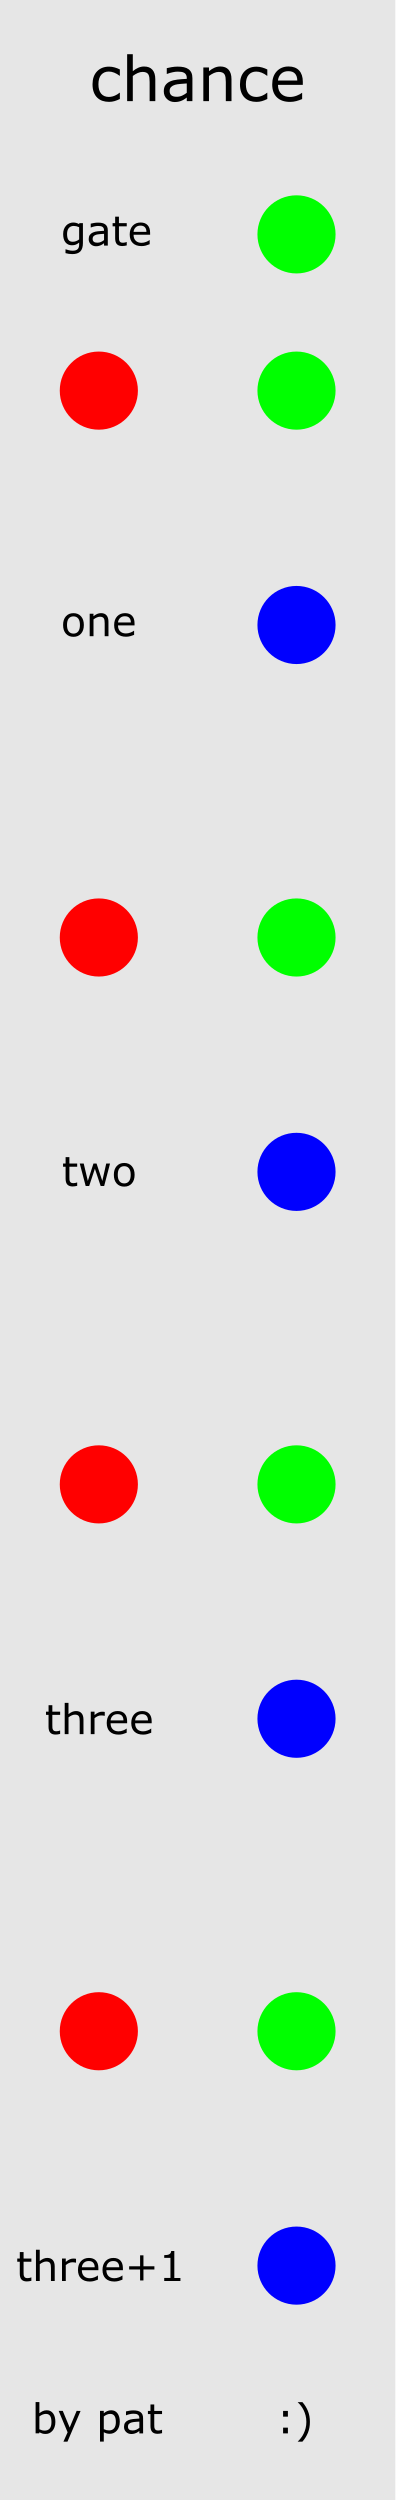
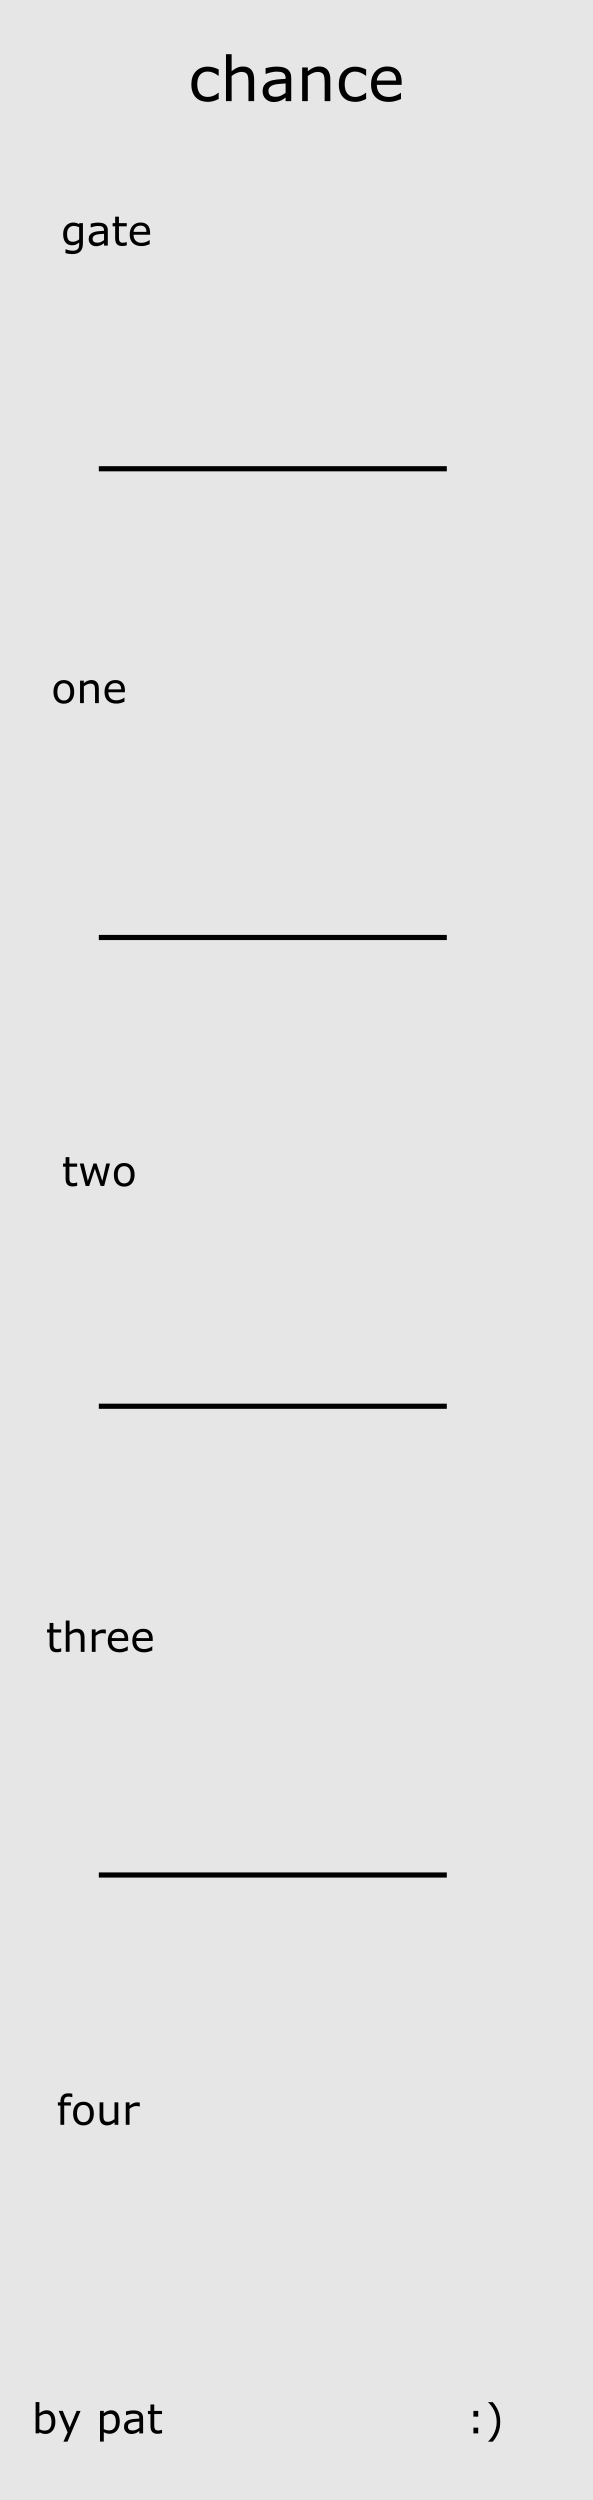
- <svg xmlns="http://www.w3.org/2000/svg" width="20.32mm" height="128.5mm" viewBox="0 0 20.32 128.5" version="1.1" id="svg8">
+ <svg xmlns="http://www.w3.org/2000/svg" width="30.48mm" height="128.5mm" viewBox="0 0 30.48 128.5" version="1.1" id="svg8">
  <defs id="defs2" />
  <g id="layer1">
-     <rect style="fill:#e6e6e6;fill-opacity:1;stroke-width:0.265" id="rect12" width="20.32" height="128.5" x="3.0125243e-06" y="0" ry="0" />
-     <g aria-label="chance" id="text1655" style="font-size:3.175px;line-height:1.25;font-family:sans-serif;stroke-width:0.265">
+     <rect style="fill:#e6e6e6;fill-opacity:1;stroke-width:0.324" id="rect12" width="30.48" height="128.5" x="9.2871587e-06" y="-1.0121094e-06" ry="0" />
+     <g aria-label="chance" id="text1655" style="font-size:3.175px;line-height:1.25;font-family:sans-serif;stroke-width:0.265" transform="translate(5.08)">
      <path d="M 6.161,5.089 Q 6.015,5.159 5.884,5.198 5.753,5.236 5.606,5.236 q -0.188,0 -0.344,-0.054 Q 5.105,5.126 4.994,5.015 4.88,4.903 4.818,4.733 4.756,4.562 4.756,4.334 q 0,-0.425 0.233,-0.667 0.234,-0.242 0.617,-0.242 0.149,0 0.291,0.042 0.144,0.042 0.264,0.102 V 3.894 H 6.146 Q 6.012,3.79 5.87,3.734 5.728,3.678 5.594,3.678 q -0.248,0 -0.392,0.167 -0.143,0.166 -0.143,0.488 0,0.313 0.14,0.482 0.141,0.167 0.395,0.167 0.088,0 0.18,-0.023 0.091,-0.023 0.164,-0.06 0.064,-0.033 0.119,-0.068 0.056,-0.037 0.088,-0.064 h 0.016 z" style="font-size:3.175px;stroke-width:0.265" id="path1748" />
      <path d="M 7.983,5.198 H 7.691 V 4.212 q 0,-0.119 -0.014,-0.223 -0.014,-0.105 -0.051,-0.164 -0.039,-0.065 -0.112,-0.096 -0.073,-0.033 -0.189,-0.033 -0.119,0 -0.25,0.059 Q 6.945,3.813 6.826,3.905 V 5.198 H 6.535 V 2.785 h 0.291 V 3.658 Q 6.963,3.545 7.108,3.482 q 0.146,-0.064 0.299,-0.064 0.281,0 0.428,0.169 0.147,0.169 0.147,0.487 z" style="font-size:3.175px;stroke-width:0.265" id="path1750" />
      <path d="M 9.889,5.198 H 9.6 V 5.013 q -0.039,0.026 -0.105,0.074 -0.065,0.047 -0.127,0.074 -0.073,0.036 -0.167,0.059 -0.095,0.025 -0.222,0.025 -0.234,0 -0.397,-0.155 -0.163,-0.155 -0.163,-0.395 0,-0.197 0.084,-0.318 0.085,-0.122 0.242,-0.192 0.158,-0.07 0.38,-0.095 0.222,-0.025 0.476,-0.037 v -0.045 q 0,-0.099 -0.036,-0.164 Q 9.53,3.779 9.465,3.742 9.403,3.706 9.316,3.694 9.229,3.682 9.134,3.682 9.02,3.682 8.879,3.713 8.738,3.742 8.587,3.799 H 8.572 V 3.503 q 0.085,-0.023 0.246,-0.051 0.161,-0.028 0.318,-0.028 0.183,0 0.318,0.031 0.136,0.029 0.236,0.102 0.098,0.071 0.149,0.184 0.051,0.113 0.051,0.281 z M 9.6,4.771 V 4.289 Q 9.466,4.297 9.285,4.313 9.105,4.328 9,4.357 8.874,4.393 8.797,4.469 q -0.078,0.074 -0.078,0.206 0,0.149 0.09,0.225 0.09,0.074 0.274,0.074 0.153,0 0.281,-0.059 0.127,-0.06 0.236,-0.144 z" style="font-size:3.175px;stroke-width:0.265" id="path1752" />
      <path d="M 11.899,5.198 H 11.607 V 4.212 q 0,-0.119 -0.014,-0.223 -0.014,-0.105 -0.051,-0.164 -0.039,-0.065 -0.112,-0.096 -0.073,-0.033 -0.189,-0.033 -0.119,0 -0.25,0.059 -0.13,0.059 -0.25,0.15 V 5.198 H 10.451 V 3.466 h 0.291 v 0.192 q 0.136,-0.113 0.282,-0.177 0.146,-0.064 0.299,-0.064 0.281,0 0.428,0.169 0.147,0.169 0.147,0.487 z" style="font-size:3.175px;stroke-width:0.265" id="path1754" />
      <path d="m 13.74,5.089 q -0.146,0.07 -0.278,0.109 -0.13,0.039 -0.278,0.039 -0.188,0 -0.344,-0.054 -0.157,-0.056 -0.268,-0.167 -0.113,-0.112 -0.175,-0.282 -0.062,-0.171 -0.062,-0.398 0,-0.425 0.233,-0.667 0.234,-0.242 0.617,-0.242 0.149,0 0.291,0.042 0.144,0.042 0.264,0.102 v 0.324 h -0.015 q -0.133,-0.104 -0.276,-0.16 -0.141,-0.056 -0.276,-0.056 -0.248,0 -0.392,0.167 -0.143,0.166 -0.143,0.488 0,0.313 0.14,0.482 0.141,0.167 0.395,0.167 0.088,0 0.18,-0.023 0.091,-0.023 0.164,-0.06 0.064,-0.033 0.119,-0.068 0.056,-0.037 0.088,-0.064 h 0.015 z" style="font-size:3.175px;stroke-width:0.265" id="path1756" />
      <path d="m 15.564,4.362 h -1.276 q 0,0.16 0.048,0.279 0.048,0.118 0.132,0.194 0.081,0.074 0.191,0.112 0.112,0.037 0.245,0.037 0.177,0 0.355,-0.07 0.18,-0.071 0.256,-0.14 h 0.015 v 0.318 q -0.147,0.062 -0.301,0.104 -0.153,0.042 -0.322,0.042 -0.431,0 -0.673,-0.233 -0.242,-0.234 -0.242,-0.664 0,-0.425 0.231,-0.674 0.233,-0.25 0.611,-0.25 0.35,0 0.54,0.205 0.191,0.205 0.191,0.581 z M 15.28,4.139 q -0.002,-0.229 -0.116,-0.355 -0.113,-0.126 -0.346,-0.126 -0.234,0 -0.374,0.138 -0.138,0.138 -0.157,0.343 z" style="font-size:3.175px;stroke-width:0.265" id="path1758" />
    </g>
-     <g aria-label="one" id="text1659" style="font-size:2.117px;line-height:1.25;font-family:sans-serif;stroke-width:0.265">
+     <g aria-label="one" id="text1659" style="font-size:2.117px;line-height:1.25;font-family:sans-serif;stroke-width:0.265" transform="translate(-0.495587,3.438396)">
      <path d="m 4.31,32.125 q 0,0.282 -0.145,0.445 -0.145,0.163 -0.388,0.163 -0.245,0 -0.39,-0.163 -0.144,-0.163 -0.144,-0.445 0,-0.282 0.144,-0.445 0.145,-0.164 0.39,-0.164 0.243,0 0.388,0.164 0.145,0.163 0.145,0.445 z m -0.201,0 q 0,-0.224 -0.088,-0.333 -0.088,-0.11 -0.244,-0.11 -0.158,0 -0.246,0.11 -0.087,0.109 -0.087,0.333 0,0.217 0.088,0.33 0.088,0.112 0.245,0.112 0.155,0 0.243,-0.111 0.089,-0.112 0.089,-0.331 z" style="stroke-width:0.265" id="path1770" />
      <path d="M 5.576,32.702 H 5.381 v -0.657 q 0,-0.08 -0.009,-0.149 -0.009,-0.07 -0.034,-0.11 -0.026,-0.043 -0.074,-0.064 -0.049,-0.022 -0.126,-0.022 -0.08,0 -0.166,0.039 -0.087,0.039 -0.166,0.1 v 0.862 H 4.61 v -1.154 h 0.194 v 0.128 q 0.091,-0.075 0.188,-0.118 0.097,-0.042 0.199,-0.042 0.187,0 0.285,0.113 0.098,0.113 0.098,0.325 z" style="stroke-width:0.265" id="path1772" />
      <path d="M 6.916,32.145 H 6.065 q 0,0.106 0.032,0.186 0.032,0.079 0.088,0.129 0.054,0.05 0.127,0.074 0.074,0.025 0.163,0.025 0.118,0 0.237,-0.047 0.12,-0.048 0.171,-0.093 h 0.01 v 0.212 q -0.098,0.041 -0.201,0.069 -0.102,0.028 -0.215,0.028 -0.287,0 -0.449,-0.155 -0.161,-0.156 -0.161,-0.442 0,-0.283 0.154,-0.45 0.155,-0.166 0.407,-0.166 0.234,0 0.36,0.136 0.127,0.136 0.127,0.388 z m -0.189,-0.149 q -0.001,-0.153 -0.078,-0.237 -0.075,-0.084 -0.23,-0.084 -0.156,0 -0.249,0.092 -0.092,0.092 -0.104,0.228 z" style="stroke-width:0.265" id="path1774" />
    </g>
    <g aria-label="two" id="text1663" style="font-size:2.117px;line-height:1.25;font-family:sans-serif;stroke-width:0.265">
      <path d="m 3.968,60.951 q -0.055,0.014 -0.12,0.024 -0.064,0.009 -0.115,0.009 -0.177,0 -0.269,-0.095 -0.092,-0.095 -0.092,-0.305 V 59.97 H 3.241 v -0.163 h 0.131 v -0.332 h 0.194 v 0.332 h 0.401 v 0.163 H 3.567 v 0.526 q 0,0.091 0.004,0.143 0.004,0.051 0.029,0.095 0.023,0.041 0.062,0.061 0.04,0.019 0.122,0.019 0.048,0 0.099,-0.013 0.052,-0.014 0.074,-0.024 h 0.01 z" style="stroke-width:0.265" id="path1777" />
      <path d="M 5.655,59.807 5.354,60.961 H 5.174 L 4.877,60.072 4.583,60.961 H 4.404 L 4.1,59.807 h 0.203 l 0.212,0.894 0.288,-0.894 h 0.16 l 0.296,0.894 0.201,-0.894 z" style="stroke-width:0.265" id="path1779" />
      <path d="m 6.919,60.385 q 0,0.282 -0.145,0.445 -0.145,0.163 -0.388,0.163 -0.245,0 -0.39,-0.163 -0.144,-0.163 -0.144,-0.445 0,-0.282 0.144,-0.445 0.145,-0.164 0.39,-0.164 0.243,0 0.388,0.164 0.145,0.163 0.145,0.445 z m -0.201,0 q 0,-0.224 -0.088,-0.333 -0.088,-0.11 -0.244,-0.11 -0.158,0 -0.246,0.11 -0.087,0.109 -0.087,0.333 0,0.217 0.088,0.33 0.088,0.112 0.245,0.112 0.155,0 0.243,-0.111 0.089,-0.112 0.089,-0.331 z" style="stroke-width:0.265" id="path1781" />
    </g>
-     <g aria-label="three" id="text1667" style="font-size:2.117px;line-height:1.25;font-family:sans-serif;stroke-width:0.265">
+     <g aria-label="three" id="text1667" style="font-size:2.117px;line-height:1.25;font-family:sans-serif;stroke-width:0.265" transform="translate(0.0547677,-4.22901)">
      <path d="m 3.091,89.124 q -0.055,0.014 -0.12,0.024 -0.064,0.009 -0.115,0.009 -0.177,0 -0.269,-0.095 -0.092,-0.095 -0.092,-0.305 V 88.143 H 2.364 V 87.98 H 2.496 v -0.332 h 0.194 v 0.332 h 0.401 v 0.163 H 2.69 v 0.526 q 0,0.091 0.004,0.143 0.004,0.051 0.029,0.095 0.023,0.041 0.062,0.061 0.04,0.019 0.122,0.019 0.048,0 0.099,-0.013 0.052,-0.014 0.074,-0.024 h 0.01 z" style="stroke-width:0.265" id="path1784" />
      <path d="M 4.291,89.134 H 4.097 v -0.657 q 0,-0.08 -0.009,-0.149 -0.009,-0.07 -0.034,-0.11 -0.026,-0.043 -0.074,-0.064 -0.049,-0.022 -0.126,-0.022 -0.08,0 -0.166,0.039 -0.087,0.039 -0.166,0.1 v 0.862 H 3.326 V 87.526 h 0.194 v 0.582 q 0.091,-0.075 0.188,-0.118 0.097,-0.042 0.199,-0.042 0.187,0 0.285,0.113 0.098,0.113 0.098,0.325 z" style="stroke-width:0.265" id="path1786" />
      <path d="M 5.385,88.192 H 5.375 q -0.043,-0.01 -0.085,-0.014 -0.04,-0.005 -0.096,-0.005 -0.09,0 -0.174,0.04 -0.084,0.039 -0.161,0.102 v 0.82 H 4.665 v -1.154 h 0.194 v 0.171 q 0.116,-0.093 0.204,-0.131 0.089,-0.039 0.181,-0.039 0.051,0 0.073,0.003 0.023,0.002 0.068,0.009 z" style="stroke-width:0.265" id="path1788" />
      <path d="M 6.535,88.577 H 5.684 q 0,0.106 0.032,0.186 0.032,0.079 0.088,0.129 0.054,0.05 0.127,0.074 0.074,0.025 0.163,0.025 0.118,0 0.237,-0.047 0.12,-0.048 0.171,-0.093 h 0.01 v 0.212 q -0.098,0.041 -0.201,0.069 -0.102,0.028 -0.215,0.028 -0.287,0 -0.449,-0.155 -0.161,-0.156 -0.161,-0.442 0,-0.283 0.154,-0.45 0.155,-0.166 0.407,-0.166 0.234,0 0.36,0.136 0.127,0.136 0.127,0.388 z M 6.346,88.428 q -0.001,-0.153 -0.078,-0.237 -0.075,-0.084 -0.23,-0.084 -0.156,0 -0.249,0.092 -0.092,0.092 -0.104,0.228 z" style="stroke-width:0.265" id="path1790" />
      <path d="M 7.796,88.577 H 6.945 q 0,0.106 0.032,0.186 0.032,0.079 0.088,0.129 0.054,0.05 0.127,0.074 0.074,0.025 0.163,0.025 0.118,0 0.237,-0.047 0.12,-0.048 0.171,-0.093 h 0.01 v 0.212 q -0.098,0.041 -0.201,0.069 -0.102,0.028 -0.215,0.028 -0.287,0 -0.449,-0.155 -0.161,-0.156 -0.161,-0.442 0,-0.283 0.154,-0.45 Q 7.057,87.948 7.309,87.948 q 0.234,0 0.36,0.136 0.127,0.136 0.127,0.388 z m -0.189,-0.149 q -0.001,-0.153 -0.078,-0.237 -0.075,-0.084 -0.23,-0.084 -0.156,0 -0.249,0.092 -0.092,0.092 -0.104,0.228 z" style="stroke-width:0.265" id="path1792" />
-     </g>
-     <g aria-label="three+1" id="text1671" style="font-size:2.117px;line-height:1.25;font-family:sans-serif;stroke-width:0.265">
-       <path d="m 1.613,117.233 q -0.055,0.015 -0.12,0.024 -0.064,0.009 -0.115,0.009 -0.177,0 -0.269,-0.095 -0.092,-0.095 -0.092,-0.305 v -0.614 H 0.886 v -0.163 H 1.018 v -0.332 h 0.194 v 0.332 h 0.401 v 0.163 H 1.212 v 0.526 q 0,0.091 0.004,0.143 0.004,0.051 0.029,0.095 0.023,0.041 0.062,0.061 0.04,0.019 0.122,0.019 0.048,0 0.099,-0.013 0.052,-0.015 0.074,-0.024 h 0.01 z" style="stroke-width:0.265" id="path1795" />
-       <path d="M 2.813,117.244 H 2.619 v -0.657 q 0,-0.08 -0.009,-0.149 -0.009,-0.07 -0.034,-0.11 -0.026,-0.043 -0.074,-0.064 -0.049,-0.022 -0.126,-0.022 -0.08,0 -0.166,0.039 -0.087,0.039 -0.166,0.1 v 0.862 H 1.848 v -1.608 h 0.194 v 0.582 q 0.091,-0.075 0.188,-0.118 0.097,-0.042 0.199,-0.042 0.187,0 0.285,0.113 0.098,0.113 0.098,0.325 z" style="stroke-width:0.265" id="path1797" />
-       <path d="m 3.907,116.301 h -0.01 q -0.043,-0.01 -0.085,-0.015 -0.04,-0.005 -0.096,-0.005 -0.09,0 -0.174,0.04 -0.084,0.039 -0.161,0.102 v 0.82 H 3.187 v -1.154 h 0.194 v 0.171 q 0.116,-0.093 0.204,-0.131 0.089,-0.039 0.181,-0.039 0.051,0 0.073,0.003 0.023,0.002 0.068,0.009 z" style="stroke-width:0.265" id="path1799" />
-       <path d="M 5.057,116.687 H 4.206 q 0,0.106 0.032,0.186 0.032,0.079 0.088,0.129 0.054,0.05 0.127,0.074 0.074,0.025 0.163,0.025 0.118,0 0.237,-0.046 0.12,-0.048 0.171,-0.093 h 0.01 v 0.212 q -0.098,0.041 -0.201,0.069 -0.102,0.028 -0.215,0.028 -0.287,0 -0.449,-0.155 -0.161,-0.156 -0.161,-0.442 0,-0.283 0.154,-0.45 0.155,-0.166 0.407,-0.166 0.234,0 0.36,0.136 0.127,0.136 0.127,0.388 z m -0.189,-0.149 q -0.001,-0.153 -0.078,-0.237 -0.075,-0.084 -0.23,-0.084 -0.156,0 -0.249,0.092 -0.092,0.092 -0.104,0.228 z" style="stroke-width:0.265" id="path1801" />
-       <path d="M 6.318,116.687 H 5.467 q 0,0.106 0.032,0.186 0.032,0.079 0.088,0.129 0.054,0.05 0.127,0.074 0.074,0.025 0.163,0.025 0.118,0 0.237,-0.046 0.12,-0.048 0.171,-0.093 h 0.01 v 0.212 q -0.098,0.041 -0.201,0.069 -0.102,0.028 -0.215,0.028 -0.287,0 -0.449,-0.155 -0.161,-0.156 -0.161,-0.442 0,-0.283 0.154,-0.45 0.155,-0.166 0.407,-0.166 0.234,0 0.36,0.136 0.127,0.136 0.127,0.388 z m -0.189,-0.149 q -0.001,-0.153 -0.078,-0.237 -0.075,-0.084 -0.23,-0.084 -0.156,0 -0.249,0.092 -0.092,0.092 -0.104,0.228 z" style="stroke-width:0.265" id="path1803" />
-       <path d="m 7.936,116.652 h -0.563 v 0.563 h -0.172 v -0.563 h -0.563 v -0.165 h 0.563 v -0.563 h 0.172 v 0.563 h 0.563 z" style="stroke-width:0.265" id="path1805" />
-       <path d="M 9.274,117.244 H 8.441 v -0.157 H 8.761 v -1.031 H 8.441 v -0.141 q 0.065,0 0.14,-0.01 0.074,-0.011 0.113,-0.032 0.048,-0.026 0.074,-0.065 0.028,-0.04 0.032,-0.107 h 0.16 v 1.387 H 9.274 Z" style="stroke-width:0.265" id="path1807" />
    </g>
    <g aria-label="gate" id="text1659-7" style="font-size:2.117px;line-height:1.25;font-family:sans-serif;stroke-width:0.265">
      <path d="m 4.262,12.493 q 0,0.294 -0.133,0.431 -0.133,0.137 -0.41,0.137 -0.092,0 -0.18,-0.013 -0.087,-0.012 -0.172,-0.036 v -0.198 h 0.01 q 0.048,0.019 0.151,0.045 0.103,0.028 0.207,0.028 0.099,0 0.164,-0.024 0.065,-0.024 0.101,-0.066 0.036,-0.04 0.052,-0.097 0.016,-0.057 0.016,-0.127 v -0.105 q -0.088,0.07 -0.168,0.105 -0.08,0.034 -0.204,0.034 -0.207,0 -0.329,-0.149 -0.121,-0.15 -0.121,-0.422 0,-0.149 0.041,-0.256 0.042,-0.109 0.115,-0.187 0.067,-0.073 0.163,-0.114 0.096,-0.041 0.191,-0.041 0.1,0 0.167,0.021 0.068,0.02 0.144,0.061 l 0.012,-0.05 H 4.262 Z M 4.068,12.307 v -0.629 q -0.078,-0.035 -0.145,-0.05 -0.066,-0.015 -0.132,-0.015 -0.16,0 -0.252,0.107 -0.092,0.107 -0.092,0.312 0,0.194 0.068,0.295 0.068,0.1 0.226,0.1 0.085,0 0.169,-0.032 0.086,-0.033 0.157,-0.088 z" style="stroke-width:0.265" id="path1761" />
      <path d="M 5.541,12.624 H 5.348 v -0.123 q -0.026,0.018 -0.07,0.05 -0.043,0.031 -0.085,0.05 -0.049,0.024 -0.112,0.039 -0.063,0.017 -0.148,0.017 -0.156,0 -0.265,-0.103 -0.109,-0.103 -0.109,-0.264 0,-0.131 0.056,-0.212 0.057,-0.082 0.161,-0.128 0.105,-0.047 0.253,-0.063 0.148,-0.017 0.317,-0.025 v -0.03 q 0,-0.066 -0.024,-0.11 -0.023,-0.043 -0.066,-0.068 -0.041,-0.024 -0.099,-0.032 -0.058,-0.008 -0.121,-0.008 -0.076,0 -0.171,0.021 -0.094,0.02 -0.194,0.058 H 4.663 v -0.197 q 0.057,-0.015 0.164,-0.034 0.107,-0.019 0.212,-0.019 0.122,0 0.212,0.021 0.091,0.02 0.157,0.068 0.065,0.048 0.099,0.123 0.034,0.075 0.034,0.187 z m -0.193,-0.284 v -0.321 q -0.089,0.005 -0.21,0.015 -0.12,0.01 -0.19,0.03 -0.084,0.024 -0.135,0.074 -0.052,0.05 -0.052,0.137 0,0.099 0.06,0.15 0.06,0.05 0.183,0.05 0.102,0 0.187,-0.039 0.085,-0.04 0.157,-0.096 z" style="stroke-width:0.265" id="path1763" />
      <path d="m 6.515,12.614 q -0.055,0.014 -0.12,0.024 -0.064,0.009 -0.115,0.009 -0.177,0 -0.269,-0.095 -0.092,-0.095 -0.092,-0.305 V 11.633 H 5.788 v -0.163 h 0.131 v -0.332 h 0.194 v 0.332 H 6.515 V 11.633 H 6.114 v 0.526 q 0,0.091 0.004,0.143 0.004,0.051 0.029,0.095 0.023,0.041 0.062,0.061 0.04,0.019 0.122,0.019 0.048,0 0.099,-0.013 0.052,-0.014 0.074,-0.024 h 0.01 z" style="stroke-width:0.265" id="path1765" />
      <path d="M 7.716,12.067 H 6.865 q 0,0.106 0.032,0.186 0.032,0.079 0.088,0.129 0.054,0.05 0.127,0.074 0.074,0.025 0.163,0.025 0.118,0 0.237,-0.047 0.12,-0.048 0.171,-0.093 h 0.01 v 0.212 q -0.098,0.041 -0.201,0.069 -0.102,0.028 -0.215,0.028 -0.287,0 -0.449,-0.155 -0.161,-0.156 -0.161,-0.442 0,-0.283 0.154,-0.45 0.155,-0.166 0.407,-0.166 0.234,0 0.36,0.136 0.127,0.136 0.127,0.388 z M 7.527,11.918 q -0.001,-0.153 -0.078,-0.237 -0.075,-0.084 -0.23,-0.084 -0.156,0 -0.249,0.092 -0.092,0.092 -0.104,0.228 z" style="stroke-width:0.265" id="path1767" />
    </g>
    <g aria-label="by pat" id="text1742" style="font-size:2.117px;line-height:1.25;font-family:sans-serif;stroke-width:0.265">
      <path d="m 2.846,124.489 q 0,0.145 -0.041,0.26 -0.04,0.116 -0.11,0.194 -0.073,0.082 -0.161,0.123 -0.088,0.04 -0.193,0.04 -0.098,0 -0.172,-0.024 -0.073,-0.023 -0.145,-0.062 l -0.012,0.054 H 1.83 v -1.608 h 0.194 v 0.575 q 0.082,-0.067 0.174,-0.11 0.092,-0.043 0.207,-0.043 0.205,0 0.322,0.157 0.119,0.157 0.119,0.443 z m -0.201,0.005 q 0,-0.207 -0.068,-0.313 -0.068,-0.107 -0.22,-0.107 -0.085,0 -0.172,0.037 -0.087,0.036 -0.161,0.094 v 0.661 q 0.083,0.037 0.142,0.052 0.06,0.015 0.135,0.015 0.161,0 0.252,-0.105 0.092,-0.106 0.092,-0.333 z" style="stroke-width:0.265" id="path1810" />
      <path d="m 4.142,123.921 -0.674,1.58 H 3.26 l 0.215,-0.482 -0.46,-1.099 h 0.211 l 0.355,0.856 0.358,-0.856 z" style="stroke-width:0.265" id="path1812" />
      <path d="m 6.156,124.484 q 0,0.141 -0.04,0.257 -0.04,0.116 -0.114,0.196 -0.068,0.076 -0.161,0.119 -0.092,0.041 -0.195,0.041 -0.09,0 -0.163,-0.02 -0.072,-0.02 -0.148,-0.061 v 0.484 H 5.14 v -1.58 h 0.194 v 0.121 q 0.078,-0.065 0.174,-0.109 0.097,-0.044 0.207,-0.044 0.209,0 0.325,0.158 0.117,0.157 0.117,0.437 z m -0.201,0.005 q 0,-0.209 -0.071,-0.312 -0.071,-0.103 -0.219,-0.103 -0.084,0 -0.168,0.036 -0.085,0.036 -0.162,0.095 v 0.654 q 0.083,0.037 0.142,0.051 0.06,0.013 0.135,0.013 0.162,0 0.253,-0.11 0.091,-0.11 0.091,-0.325 z" style="stroke-width:0.265" id="path1814" />
      <path d="M 7.356,125.075 H 7.163 v -0.123 q -0.026,0.018 -0.07,0.05 -0.043,0.031 -0.085,0.05 -0.049,0.024 -0.112,0.039 -0.063,0.017 -0.148,0.017 -0.156,0 -0.265,-0.103 -0.109,-0.103 -0.109,-0.264 0,-0.131 0.056,-0.212 0.057,-0.082 0.161,-0.128 0.105,-0.046 0.253,-0.063 0.148,-0.017 0.317,-0.025 v -0.03 q 0,-0.066 -0.024,-0.11 -0.023,-0.043 -0.066,-0.068 -0.041,-0.024 -0.099,-0.032 -0.058,-0.008 -0.121,-0.008 -0.076,0 -0.171,0.021 -0.094,0.02 -0.194,0.058 h -0.01 v -0.197 q 0.057,-0.015 0.164,-0.034 0.107,-0.019 0.212,-0.019 0.122,0 0.212,0.021 0.091,0.02 0.157,0.068 0.065,0.048 0.099,0.123 0.034,0.075 0.034,0.187 z m -0.193,-0.284 v -0.321 q -0.089,0.005 -0.21,0.015 -0.12,0.01 -0.19,0.03 -0.084,0.024 -0.135,0.074 -0.052,0.05 -0.052,0.137 0,0.099 0.06,0.15 0.06,0.05 0.183,0.05 0.102,0 0.187,-0.039 0.085,-0.04 0.157,-0.096 z" style="stroke-width:0.265" id="path1816" />
      <path d="m 8.33,125.065 q -0.055,0.015 -0.12,0.024 -0.064,0.009 -0.115,0.009 -0.177,0 -0.269,-0.095 -0.092,-0.095 -0.092,-0.305 v -0.614 H 7.603 v -0.163 h 0.131 v -0.332 h 0.194 v 0.332 h 0.401 v 0.163 H 7.929 v 0.526 q 0,0.091 0.004,0.143 0.004,0.051 0.029,0.095 0.023,0.041 0.062,0.061 0.04,0.019 0.122,0.019 0.048,0 0.099,-0.013 0.052,-0.015 0.074,-0.024 h 0.01 z" style="stroke-width:0.265" id="path1818" />
    </g>
-     <g aria-label=":)" id="text1746" style="font-size:2.117px;line-height:1.25;font-family:sans-serif;stroke-width:0.265">
+     <g aria-label=":)" id="text1746" style="font-size:2.117px;line-height:1.25;font-family:sans-serif;stroke-width:0.265" transform="translate(9.782246,-3.38e-5)">
      <path d="M 14.798,124.216 H 14.551 v -0.295 h 0.247 z m 0,0.86 H 14.551 v -0.295 h 0.247 z" style="stroke-width:0.265" id="path1821" />
      <path d="m 15.929,124.484 q 0,0.311 -0.101,0.559 -0.101,0.248 -0.284,0.458 H 15.307 v -0.01 q 0.08,-0.071 0.159,-0.175 0.081,-0.102 0.142,-0.229 0.064,-0.132 0.101,-0.279 0.038,-0.147 0.038,-0.323 0,-0.17 -0.038,-0.322 -0.038,-0.153 -0.101,-0.28 -0.065,-0.131 -0.142,-0.229 -0.075,-0.099 -0.159,-0.175 v -0.01 h 0.237 q 0.183,0.21 0.284,0.458 0.101,0.248 0.101,0.559 z" style="stroke-width:0.265" id="path1823" />
    </g>
+     <path style="fill:none;stroke:#000000;stroke-width:0.265px;stroke-linecap:butt;stroke-linejoin:miter;stroke-opacity:1" d="M 5.08,24.094 H 22.966" id="path66" />
+     <path style="fill:none;stroke:#000000;stroke-width:0.265px;stroke-linecap:butt;stroke-linejoin:miter;stroke-opacity:1" d="M 5.08,48.187 H 22.966" id="path66-4" />
+     <path style="fill:none;stroke:#000000;stroke-width:0.265px;stroke-linecap:butt;stroke-linejoin:miter;stroke-opacity:1" d="M 5.08,72.281 H 22.966" id="path66-7" />
+     <path style="fill:none;stroke:#000000;stroke-width:0.265px;stroke-linecap:butt;stroke-linejoin:miter;stroke-opacity:1" d="m 5.08,96.375 17.886,8e-6" id="path66-1" />
+     <g aria-label="four" id="text97" style="font-size:2.117px;line-height:1.25;font-family:sans-serif;stroke-width:0.265">
+       <path d="m 3.717,107.795 h -0.01 q -0.032,-0.009 -0.084,-0.019 -0.052,-0.01 -0.091,-0.01 -0.125,0 -0.182,0.056 -0.056,0.055 -0.056,0.199 v 0.039 h 0.35 v 0.163 h -0.344 v 0.991 H 3.106 v -0.991 H 2.975 v -0.163 h 0.131 v -0.038 q 0,-0.206 0.102,-0.315 0.102,-0.111 0.296,-0.111 0.065,0 0.117,0.006 0.053,0.006 0.096,0.015 z" style="stroke-width:0.265" id="path118" />
+       <path d="m 4.824,108.638 q 0,0.282 -0.145,0.445 -0.145,0.163 -0.388,0.163 -0.245,0 -0.39,-0.163 -0.144,-0.163 -0.144,-0.445 0,-0.282 0.144,-0.445 0.145,-0.164 0.39,-0.164 0.243,0 0.388,0.164 0.145,0.163 0.145,0.445 z m -0.201,0 q 0,-0.224 -0.088,-0.333 -0.088,-0.11 -0.244,-0.11 -0.158,0 -0.246,0.11 -0.087,0.109 -0.087,0.333 0,0.217 0.088,0.33 0.088,0.112 0.245,0.112 0.155,0 0.243,-0.111 0.089,-0.112 0.089,-0.331 z" style="stroke-width:0.265" id="path120" />
+       <path d="M 6.082,109.215 H 5.888 v -0.128 q -0.098,0.077 -0.188,0.119 -0.09,0.041 -0.198,0.041 -0.182,0 -0.283,-0.111 -0.101,-0.112 -0.101,-0.327 v -0.749 H 5.311 v 0.657 q 0,0.088 0.008,0.151 0.008,0.062 0.035,0.106 0.028,0.045 0.072,0.066 0.044,0.021 0.129,0.021 0.075,0 0.164,-0.039 0.09,-0.039 0.167,-0.1 v -0.862 h 0.194 z" style="stroke-width:0.265" id="path122" />
+       <path d="M 7.185,108.272 H 7.174 q -0.043,-0.01 -0.085,-0.015 -0.04,-0.005 -0.096,-0.005 -0.09,0 -0.174,0.04 -0.084,0.039 -0.161,0.102 v 0.82 H 6.464 v -1.154 h 0.194 v 0.171 q 0.116,-0.093 0.204,-0.131 0.089,-0.039 0.181,-0.039 0.051,0 0.073,0.003 0.023,0.002 0.068,0.009 z" style="stroke-width:0.265" id="path124" />
+     </g>
  </g>
-   <g id="layer2" style="display:inline">
-     <circle style="fill:#ff0000;fill-opacity:1;stroke-width:0.265" id="path1581" cx="5.08" cy="20.078" r="2.008" />
-     <circle style="fill:#00ff00;fill-opacity:1;stroke-width:0.265" id="path1581-2" cx="15.24" cy="20.078" r="2.008" />
-     <circle style="fill:#0000ff;fill-opacity:1;stroke-width:0.265" id="path1581-22" cx="15.24" cy="32.125" r="2.008" />
+   <g id="layer2" style="display:none">
+     <circle style="fill:#ff0000;fill-opacity:1;stroke-width:0.265" id="path1581" cx="5.08" cy="24.094" r="2.008" />
+     <circle style="fill:#00ff00;fill-opacity:1;stroke-width:0.265" id="path1581-2" cx="22.966" cy="24.094" r="2.008" />
+     <circle style="fill:#0000ff;fill-opacity:1;stroke-width:0.265" id="path1581-22" cx="22.966" cy="36.141" r="2.008" />
    <circle style="fill:#ff0000;fill-opacity:1;stroke-width:0.265" id="path1581-9" cx="5.08" cy="48.187" r="2.008" />
-     <circle style="fill:#00ff00;fill-opacity:1;stroke-width:0.265" id="path1581-1" cx="15.24" cy="48.187" r="2.008" />
-     <circle style="fill:#0000ff;fill-opacity:1;stroke-width:0.265" id="path1581-225" cx="15.24" cy="60.234" r="2.008" />
-     <circle style="fill:#ff0000;fill-opacity:1;stroke-width:0.265" id="path1581-7" cx="5.08" cy="76.297" r="2.008" />
-     <circle style="fill:#00ff00;fill-opacity:1;stroke-width:0.265" id="path1581-2-7" cx="15.24" cy="76.297" r="2.008" />
-     <circle style="fill:#0000ff;fill-opacity:1;stroke-width:0.265" id="path1581-22-9" cx="15.24" cy="88.344" r="2.008" />
-     <circle style="fill:#ff0000;fill-opacity:1;stroke-width:0.265" id="path1581-8" cx="5.08" cy="104.406" r="2.008" />
-     <circle style="fill:#00ff00;fill-opacity:1;stroke-width:0.265" id="path1581-2-3" cx="15.24" cy="104.406" r="2.008" />
-     <circle style="fill:#0000ff;fill-opacity:1;stroke-width:0.265" id="path1581-22-3" cx="15.24" cy="116.453" r="2.008" />
-     <circle style="fill:#00ff00;fill-opacity:1;stroke-width:0.265" id="path1581-17" cx="15.24" cy="12.047" r="2.008" />
+     <circle style="fill:#00ff00;fill-opacity:1;stroke-width:0.265" id="path1581-1" cx="22.966" cy="48.187" r="2.008" />
+     <circle style="fill:#0000ff;fill-opacity:1;stroke-width:0.265" id="path1581-225" cx="22.966" cy="60.234" r="2.008" />
+     <circle style="fill:#ff0000;fill-opacity:1;stroke-width:0.265" id="path1581-7" cx="5.08" cy="72.281" r="2.008" />
+     <circle style="fill:#00ff00;fill-opacity:1;stroke-width:0.265" id="path1581-2-7" cx="22.966" cy="72.281" r="2.008" />
+     <circle style="fill:#0000ff;fill-opacity:1;stroke-width:0.265" id="path1581-22-9" cx="22.966" cy="84.328" r="2.008" />
+     <circle style="fill:#ff0000;fill-opacity:1;stroke-width:0.265" id="path1581-8" cx="5.08" cy="96.375" r="2.008" />
+     <circle style="fill:#00ff00;fill-opacity:1;stroke-width:0.265" id="path1581-2-3" cx="22.966" cy="96.375" r="2.008" />
+     <circle style="fill:#0000ff;fill-opacity:1;stroke-width:0.265" id="path1581-22-3" cx="22.966" cy="108.422" r="2.008" />
+     <circle style="fill:#00ff00;fill-opacity:1;stroke-width:0.265" id="path1581-17" cx="22.966" cy="12.047" r="2.008" />
+     <circle style="display:inline;fill:#ff00ff;fill-opacity:1;stroke:none;stroke-width:0.265" id="path1581-22-3-1" cx="24.836" cy="117.511" r="2.008" />
+     <circle style="display:inline;fill:#ff00ff;fill-opacity:1;stroke:none;stroke-width:0.265" id="path1581-22-3-5" cx="12.041" cy="117.511" r="2.008" />
+     <circle style="display:inline;fill:#ff00ff;fill-opacity:1;stroke:none;stroke-width:0.265" id="path1581-22-3-8" cx="5.644" cy="117.511" r="2.008" />
+     <circle style="display:inline;fill:#ff00ff;fill-opacity:1;stroke:none;stroke-width:0.265" id="path1581-22-3-0" cx="18.439" cy="117.511" r="2.008" />
  </g>
</svg>
